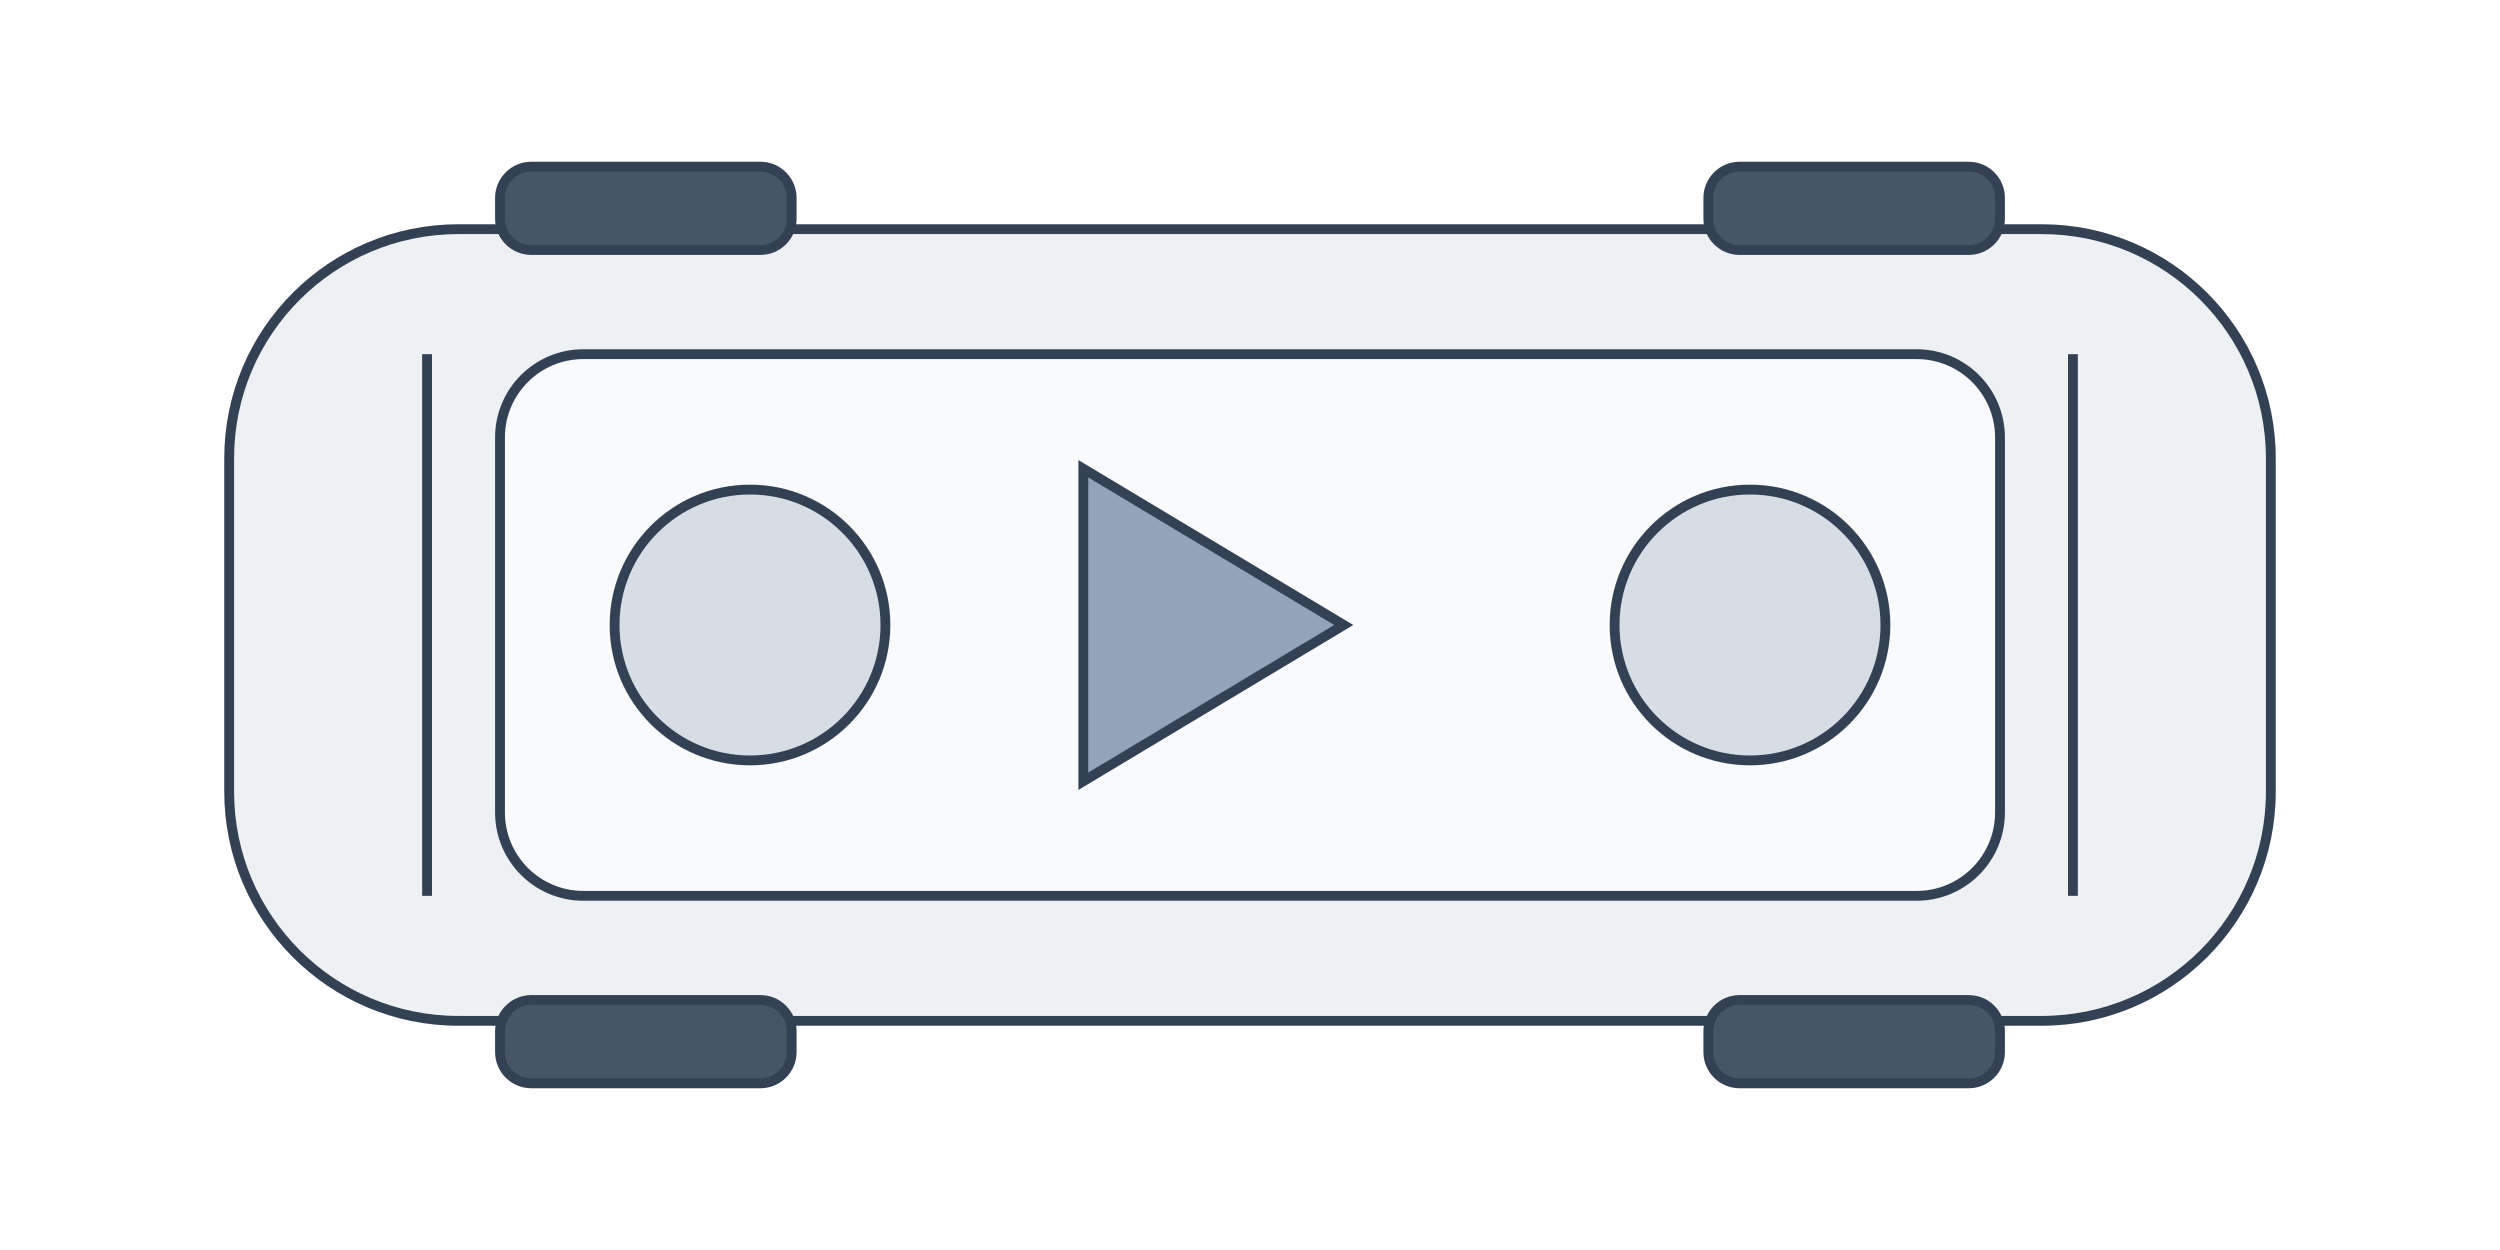
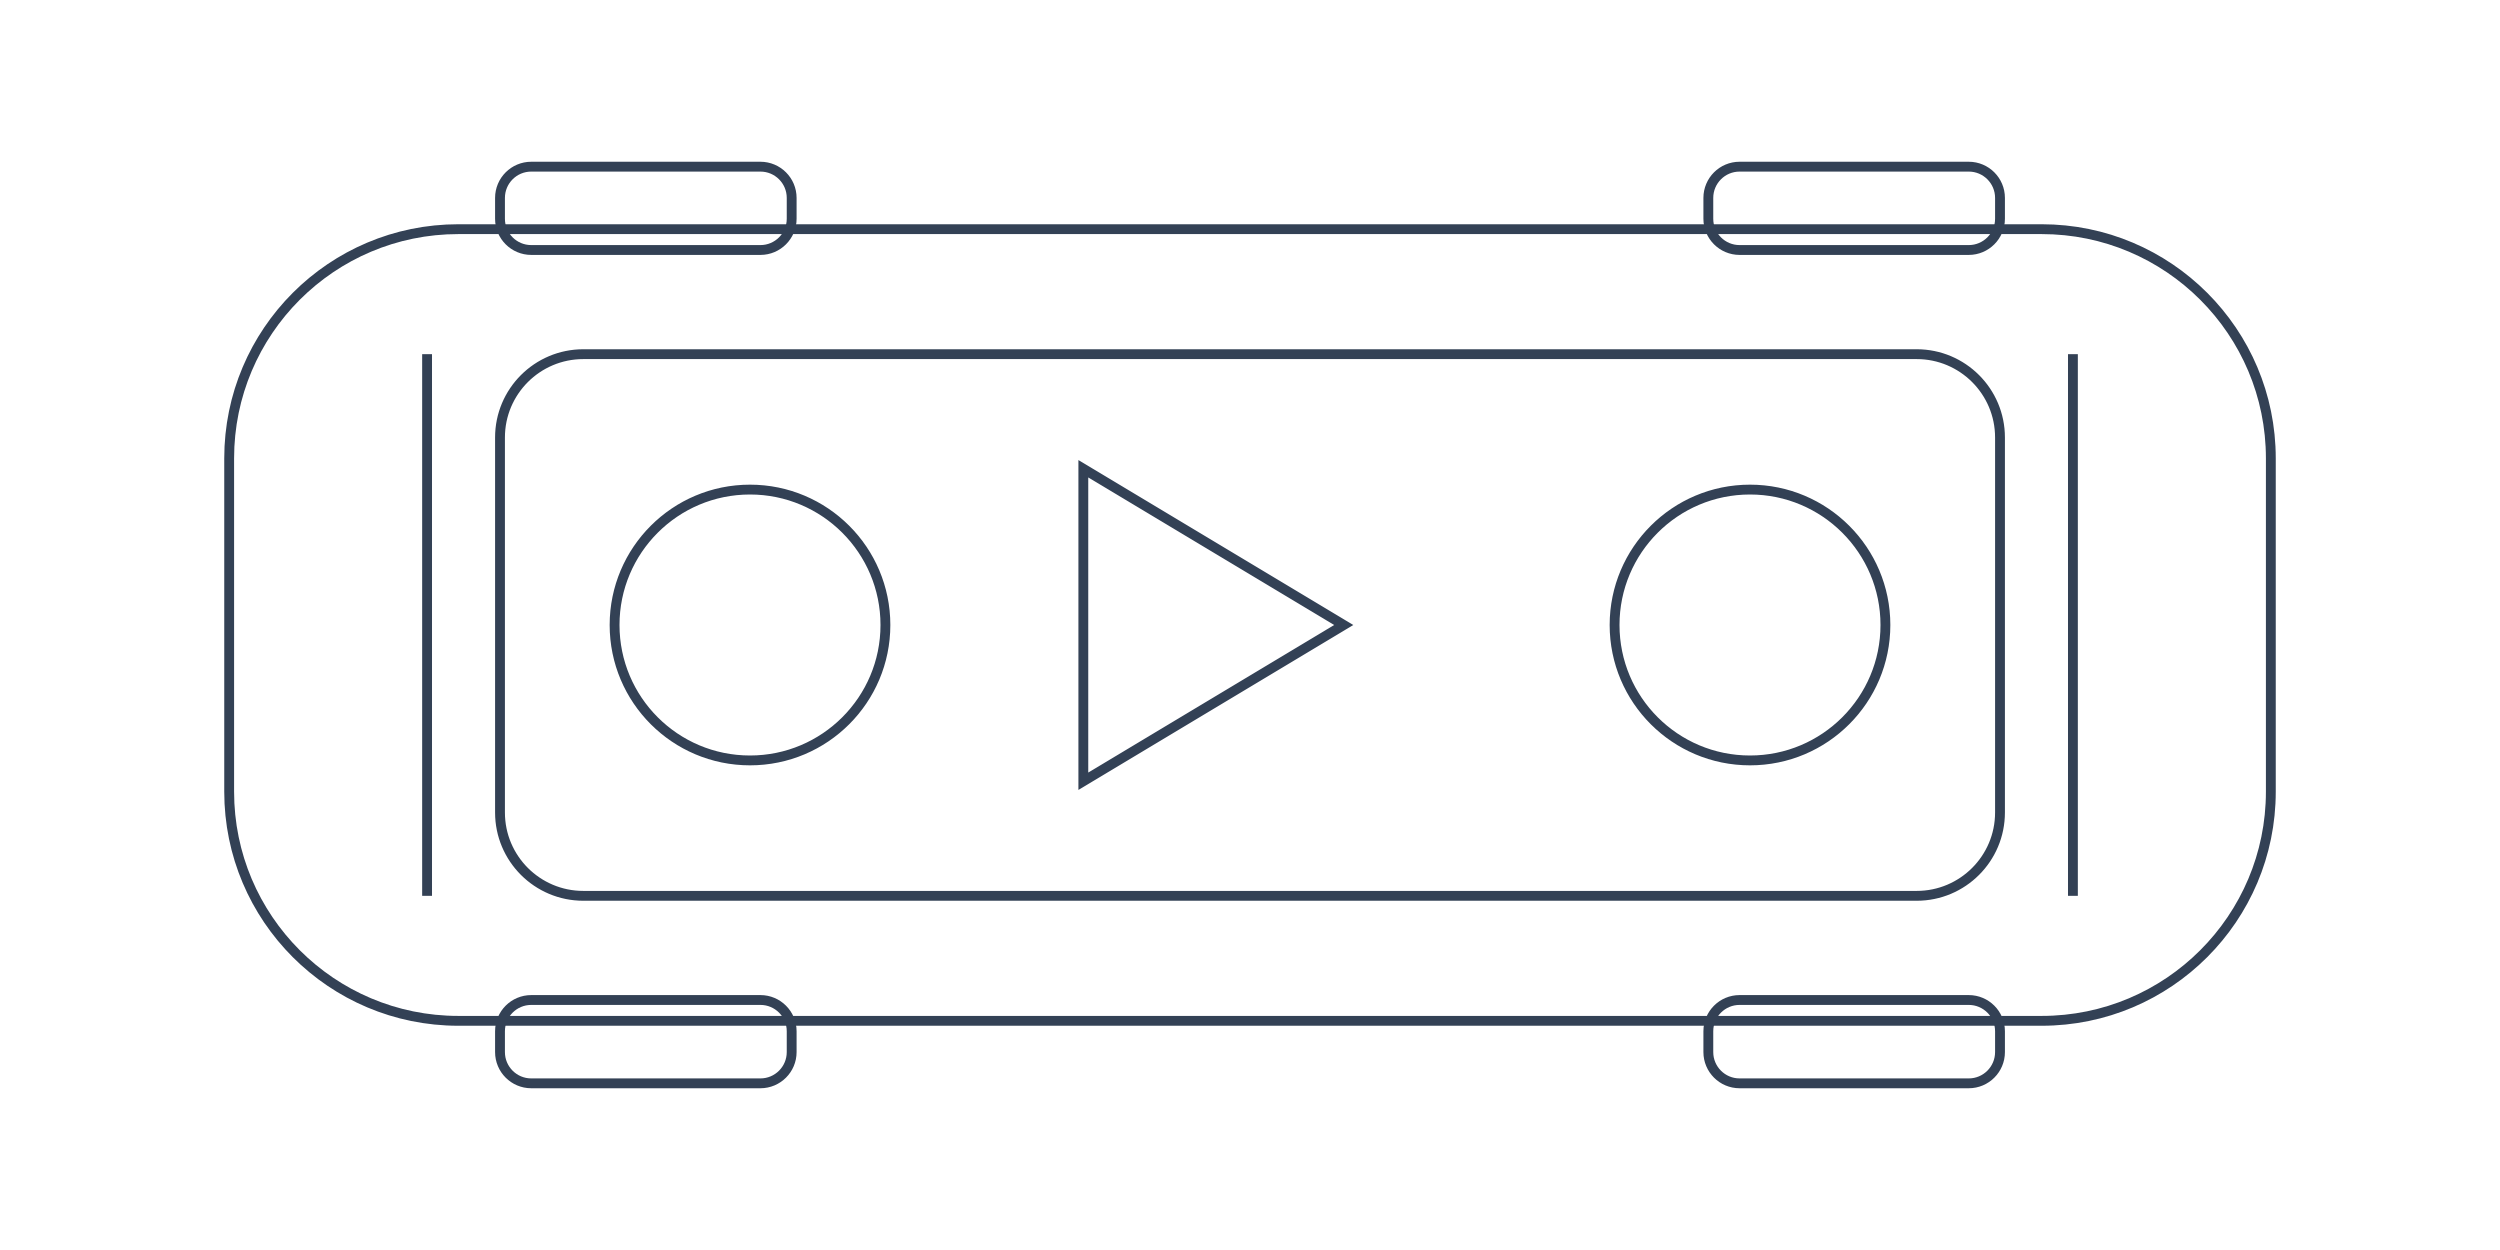
<svg xmlns="http://www.w3.org/2000/svg" viewBox="0 0 240 120" role="img" aria-label="AGV industrial visto de cima">
  <style>[stroke]{stroke-width:.25mm!important;vector-effect:non-scaling-stroke}</style>
  <g stroke="#334155">
-     <rect x="22" y="22" width="196" height="76" rx="22" fill="#eef1f4" />
-     <rect x="48" y="34" width="144" height="52" rx="8" fill="#f8fafc" />
-     <circle cx="72" cy="60" r="13" fill="#d7dde5" />
-     <circle cx="168" cy="60" r="13" fill="#d7dde5" />
-     <path d="M104 45l25 15-25 15z" fill="#94a3b8" />
+     <rect x="22" y="22" width="196" height="76" rx="22" fill="none" />
+     <rect x="48" y="34" width="144" height="52" rx="8" fill="none" />
+     <circle cx="72" cy="60" r="13" fill="none" />
+     <circle cx="168" cy="60" r="13" fill="none" />
+     <path d="M104 45l25 15-25 15z" fill="none" />
    <path d="M41 34v52M199 34v52" fill="none" />
-     <rect x="48" y="16" width="28" height="8" rx="3" fill="#475569" />
-     <rect x="164" y="16" width="28" height="8" rx="3" fill="#475569" />
-     <rect x="48" y="96" width="28" height="8" rx="3" fill="#475569" />
-     <rect x="164" y="96" width="28" height="8" rx="3" fill="#475569" />
+     <rect x="48" y="16" width="28" height="8" rx="3" fill="none" />
+     <rect x="164" y="16" width="28" height="8" rx="3" fill="none" />
+     <rect x="48" y="96" width="28" height="8" rx="3" fill="none" />
+     <rect x="164" y="96" width="28" height="8" rx="3" fill="none" />
  </g>
</svg>
